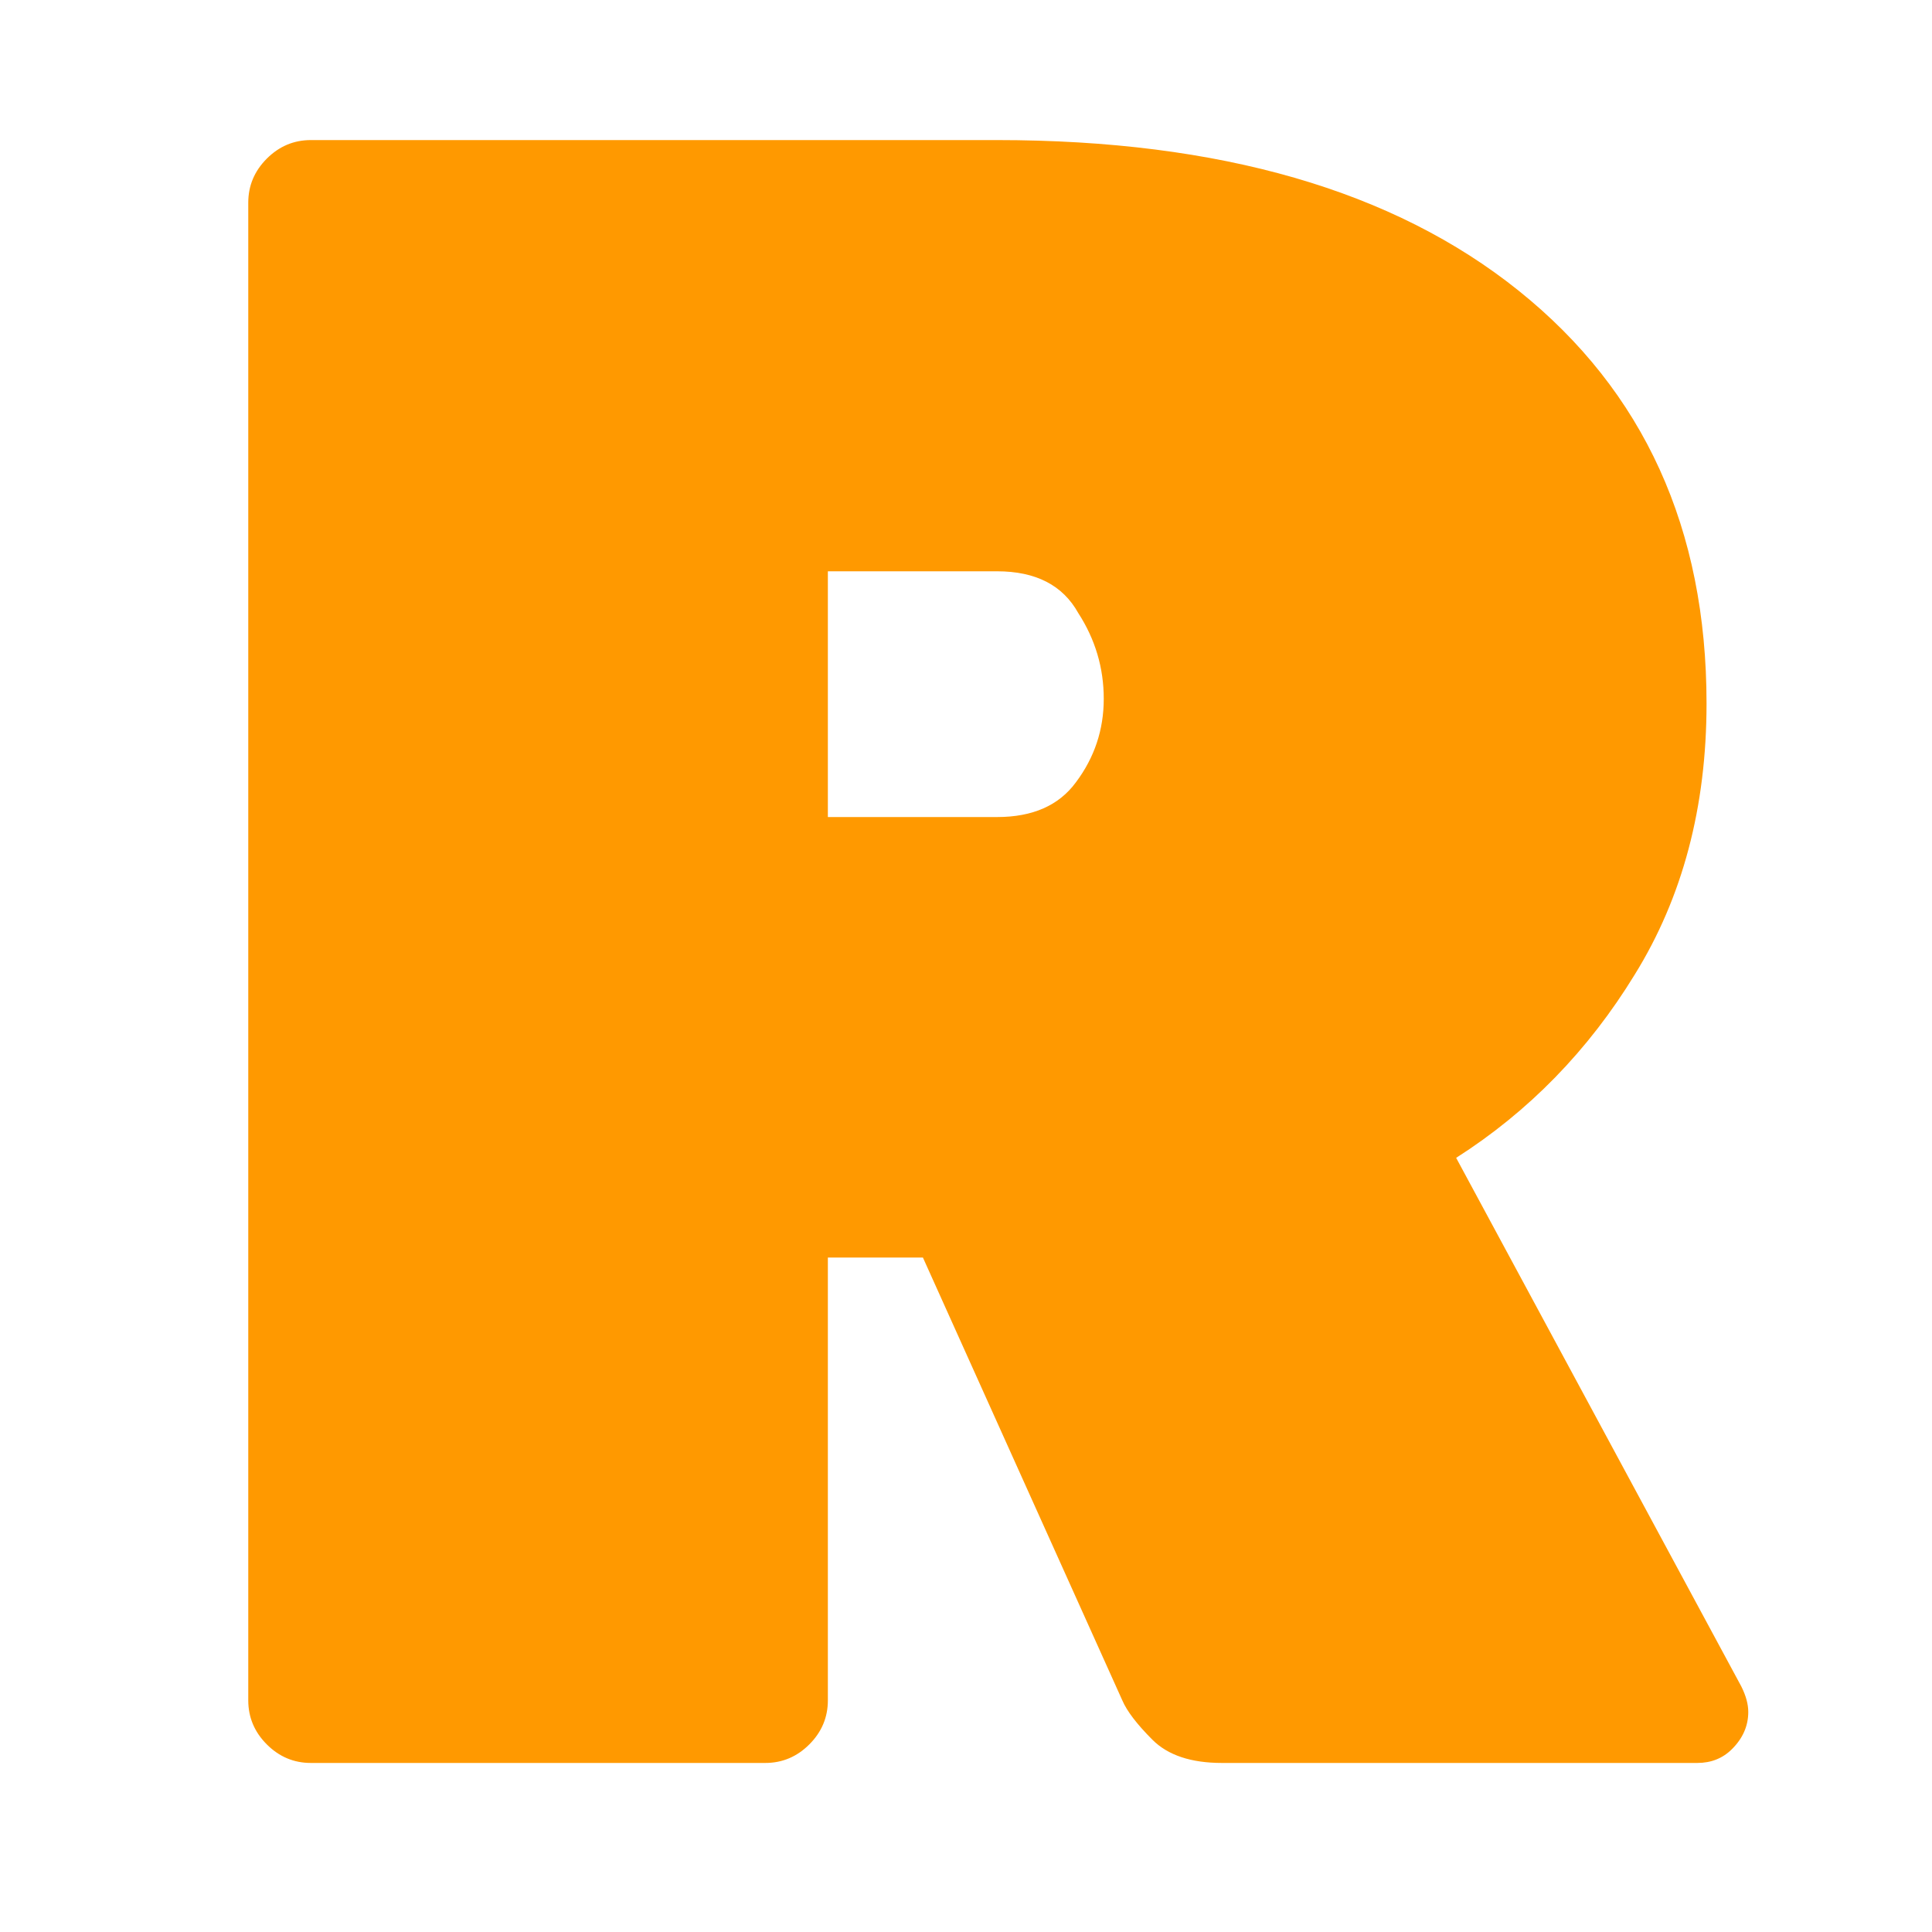
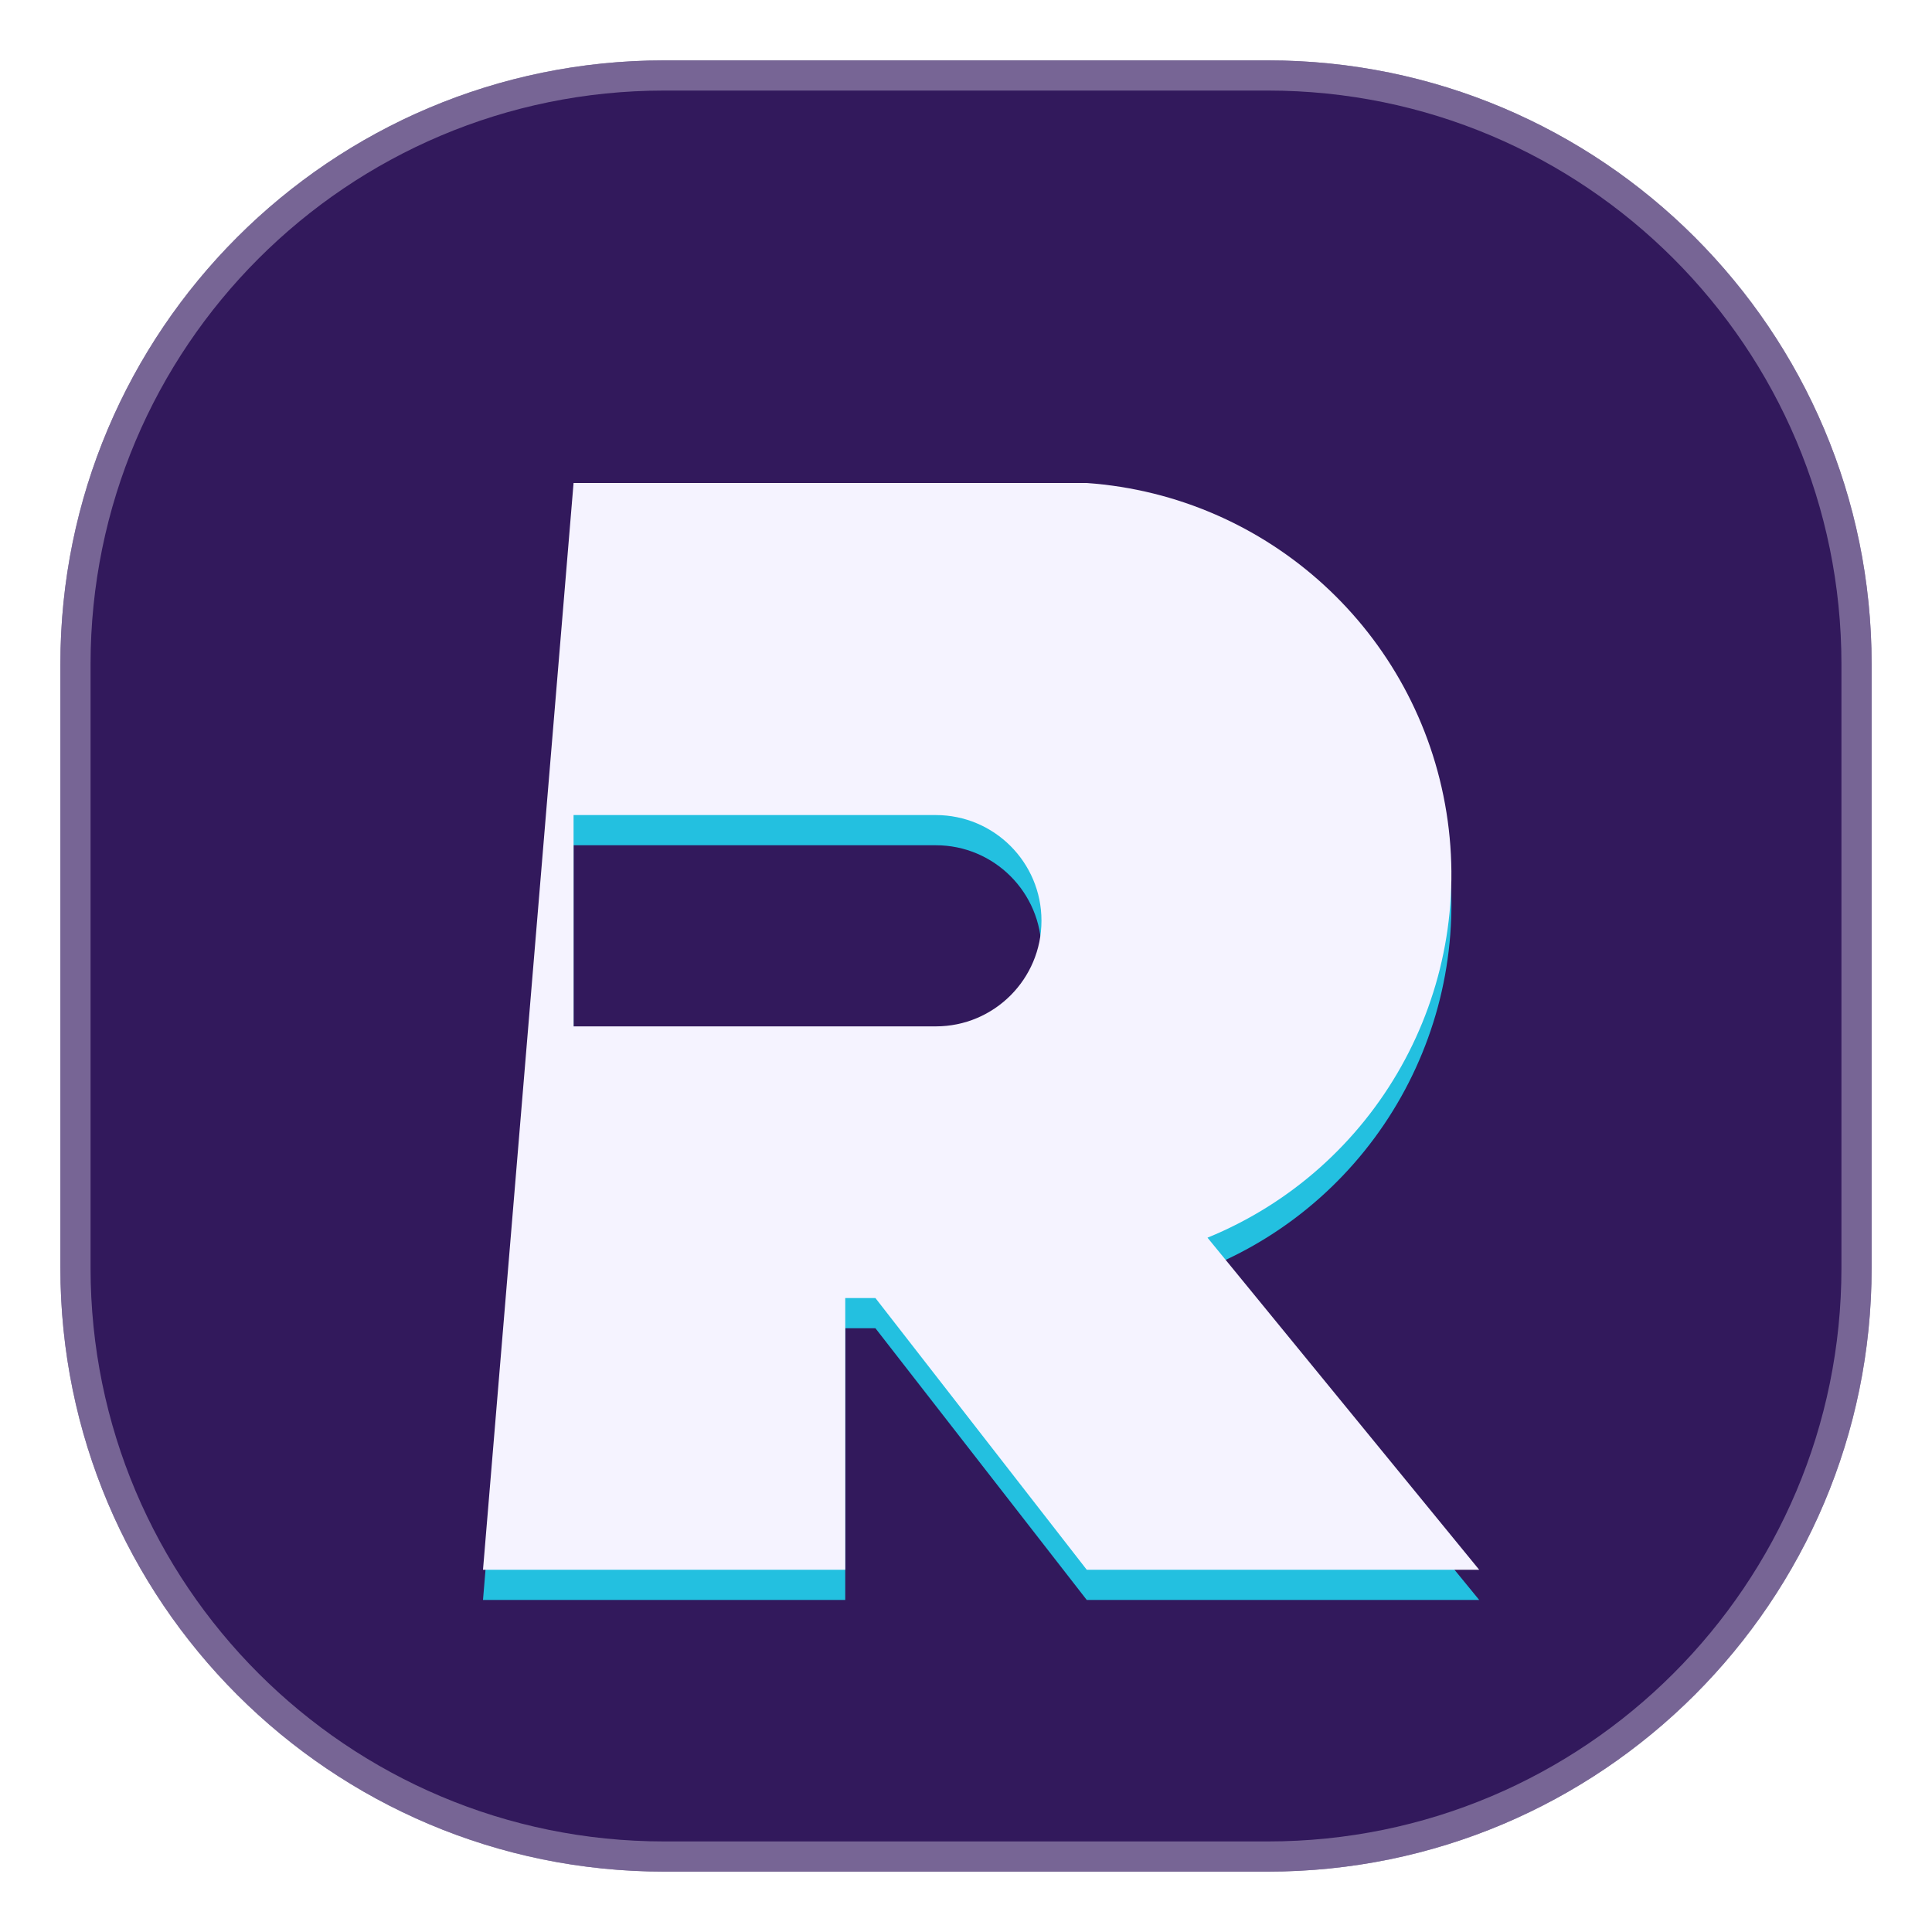
- <svg xmlns="http://www.w3.org/2000/svg" width="80" height="80" viewBox="0 0 80 80" fill="none">
+ <svg xmlns="http://www.w3.org/2000/svg" viewBox="0 0 64 64" role="img" aria-labelledby="rz-mark-title">
+   <rect x="2" y="2" width="60" height="60" rx="20" fill="#1E0B3B" />
+   <rect x="2" y="2" width="60" height="60" rx="20" fill="#8B5CF6" fill-opacity="0.18" />
+   <rect x="2.5" y="2.5" width="59" height="59" rx="19.5" fill="none" stroke="#F5F3FF" stroke-opacity="0.35" stroke-width="1" />
  <g>
-     <path d="M12.872 73C12.168 73 11.56 72.744 11.048 72.232C10.536 71.72 10.28 71.112 10.28 70.408V8.392C10.28 7.688 10.536 7.08 11.048 6.568C11.56 6.056 12.168 5.8 12.872 5.8H41.288C50.504 5.8 57.704 7.88 62.888 12.04C68.072 16.2 70.664 21.896 70.664 29.128C70.664 33.416 69.672 37.16 67.688 40.36C65.768 43.496 63.304 46.024 60.296 47.944L72.104 69.832C72.296 70.216 72.392 70.568 72.392 70.888C72.392 71.464 72.168 71.976 71.72 72.424C71.336 72.808 70.856 73 70.28 73H50.6C49.32 73 48.36 72.68 47.72 72.04C47.08 71.4 46.664 70.856 46.472 70.408L38.216 52.072H34.28V70.408C34.28 71.112 34.024 71.72 33.512 72.232C33 72.744 32.392 73 31.688 73H12.872ZM34.28 33.832H41.288C42.76 33.832 43.848 33.352 44.552 32.392C45.32 31.368 45.704 30.216 45.704 28.936C45.704 27.656 45.352 26.472 44.648 25.384C44.008 24.232 42.888 23.656 41.288 23.656H34.28V33.832Z" fill="#FF9900" />
+     <path transform="translate(0,1)" fill="#22D3EE" fill-opacity="0.9" d="M19 16 h17 a13 13 0 0 1 4 25 l9 11 h-13 l-7-9 h-1 v9 h-12 z M31 27 h-12 v7 h12 a3.5 3.5 0 0 0 0-7 z" />
+     <path fill="#F5F3FF" d="M19 16 h17 a13 13 0 0 1 4 25 l9 11 h-13 l-7-9 h-1 v9 h-12 z M31 27 h-12 v7 h12 a3.5 3.5 0 0 0 0-7 z" />
  </g>
</svg>
